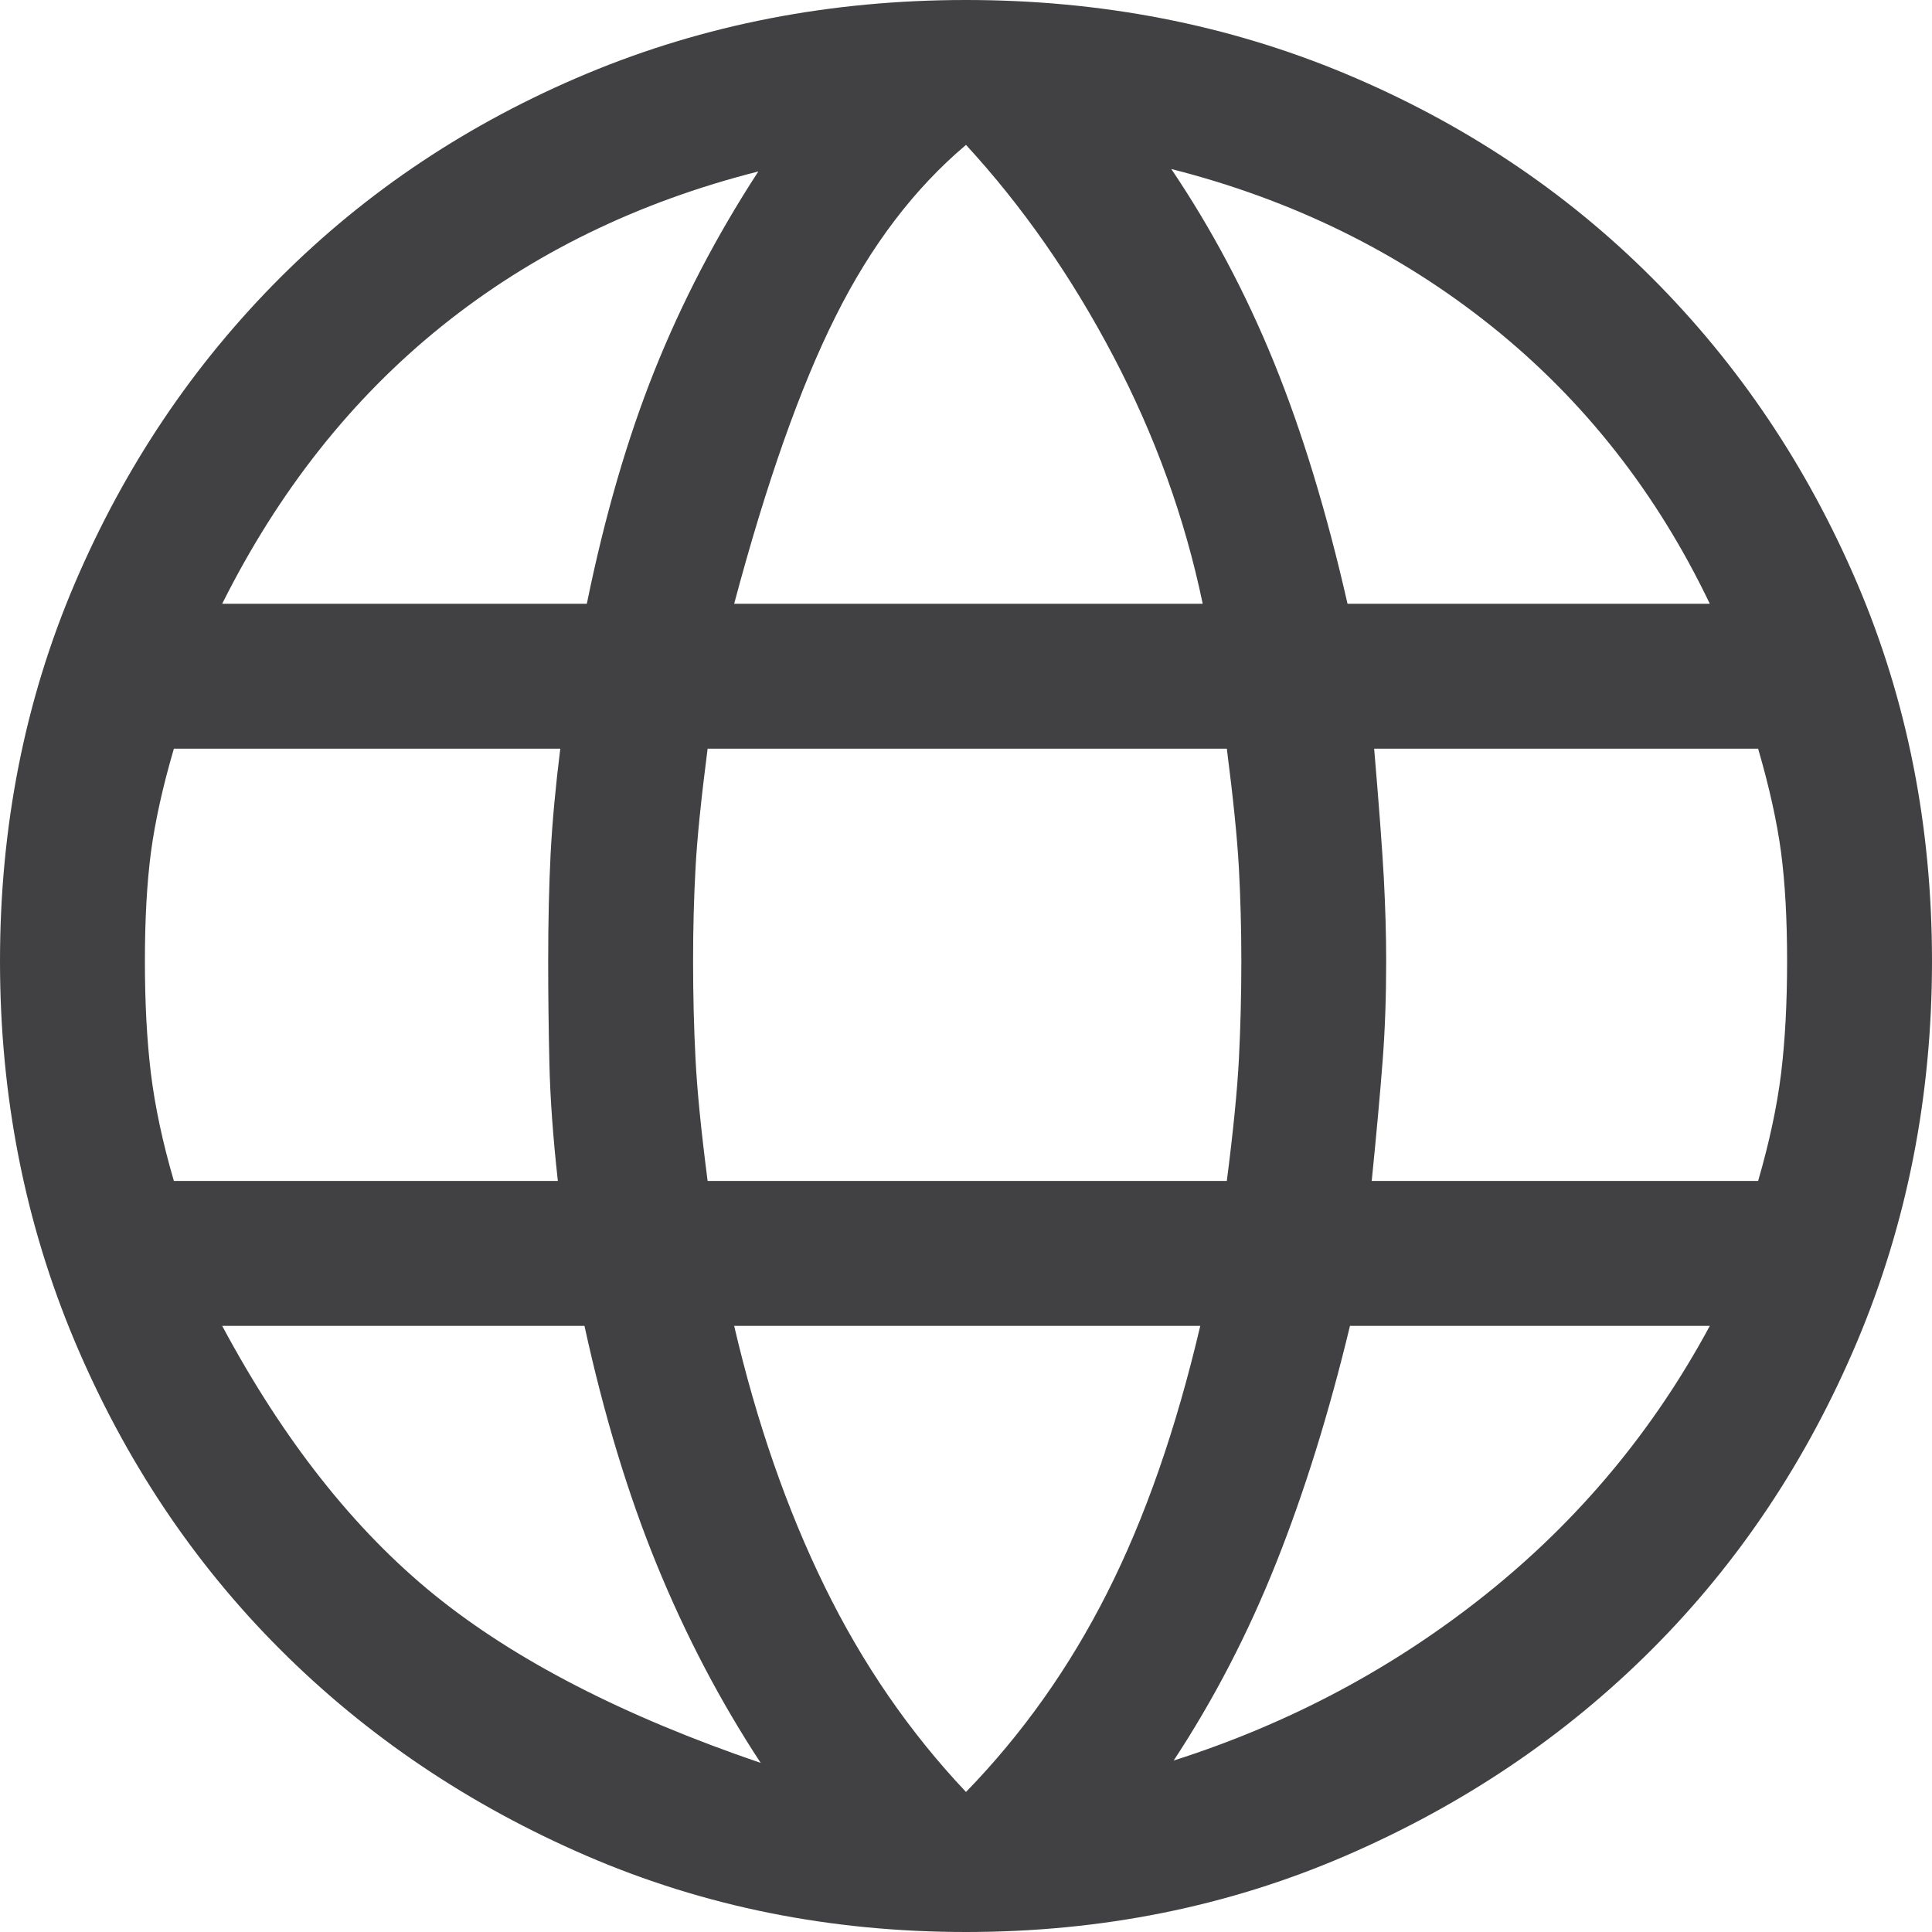
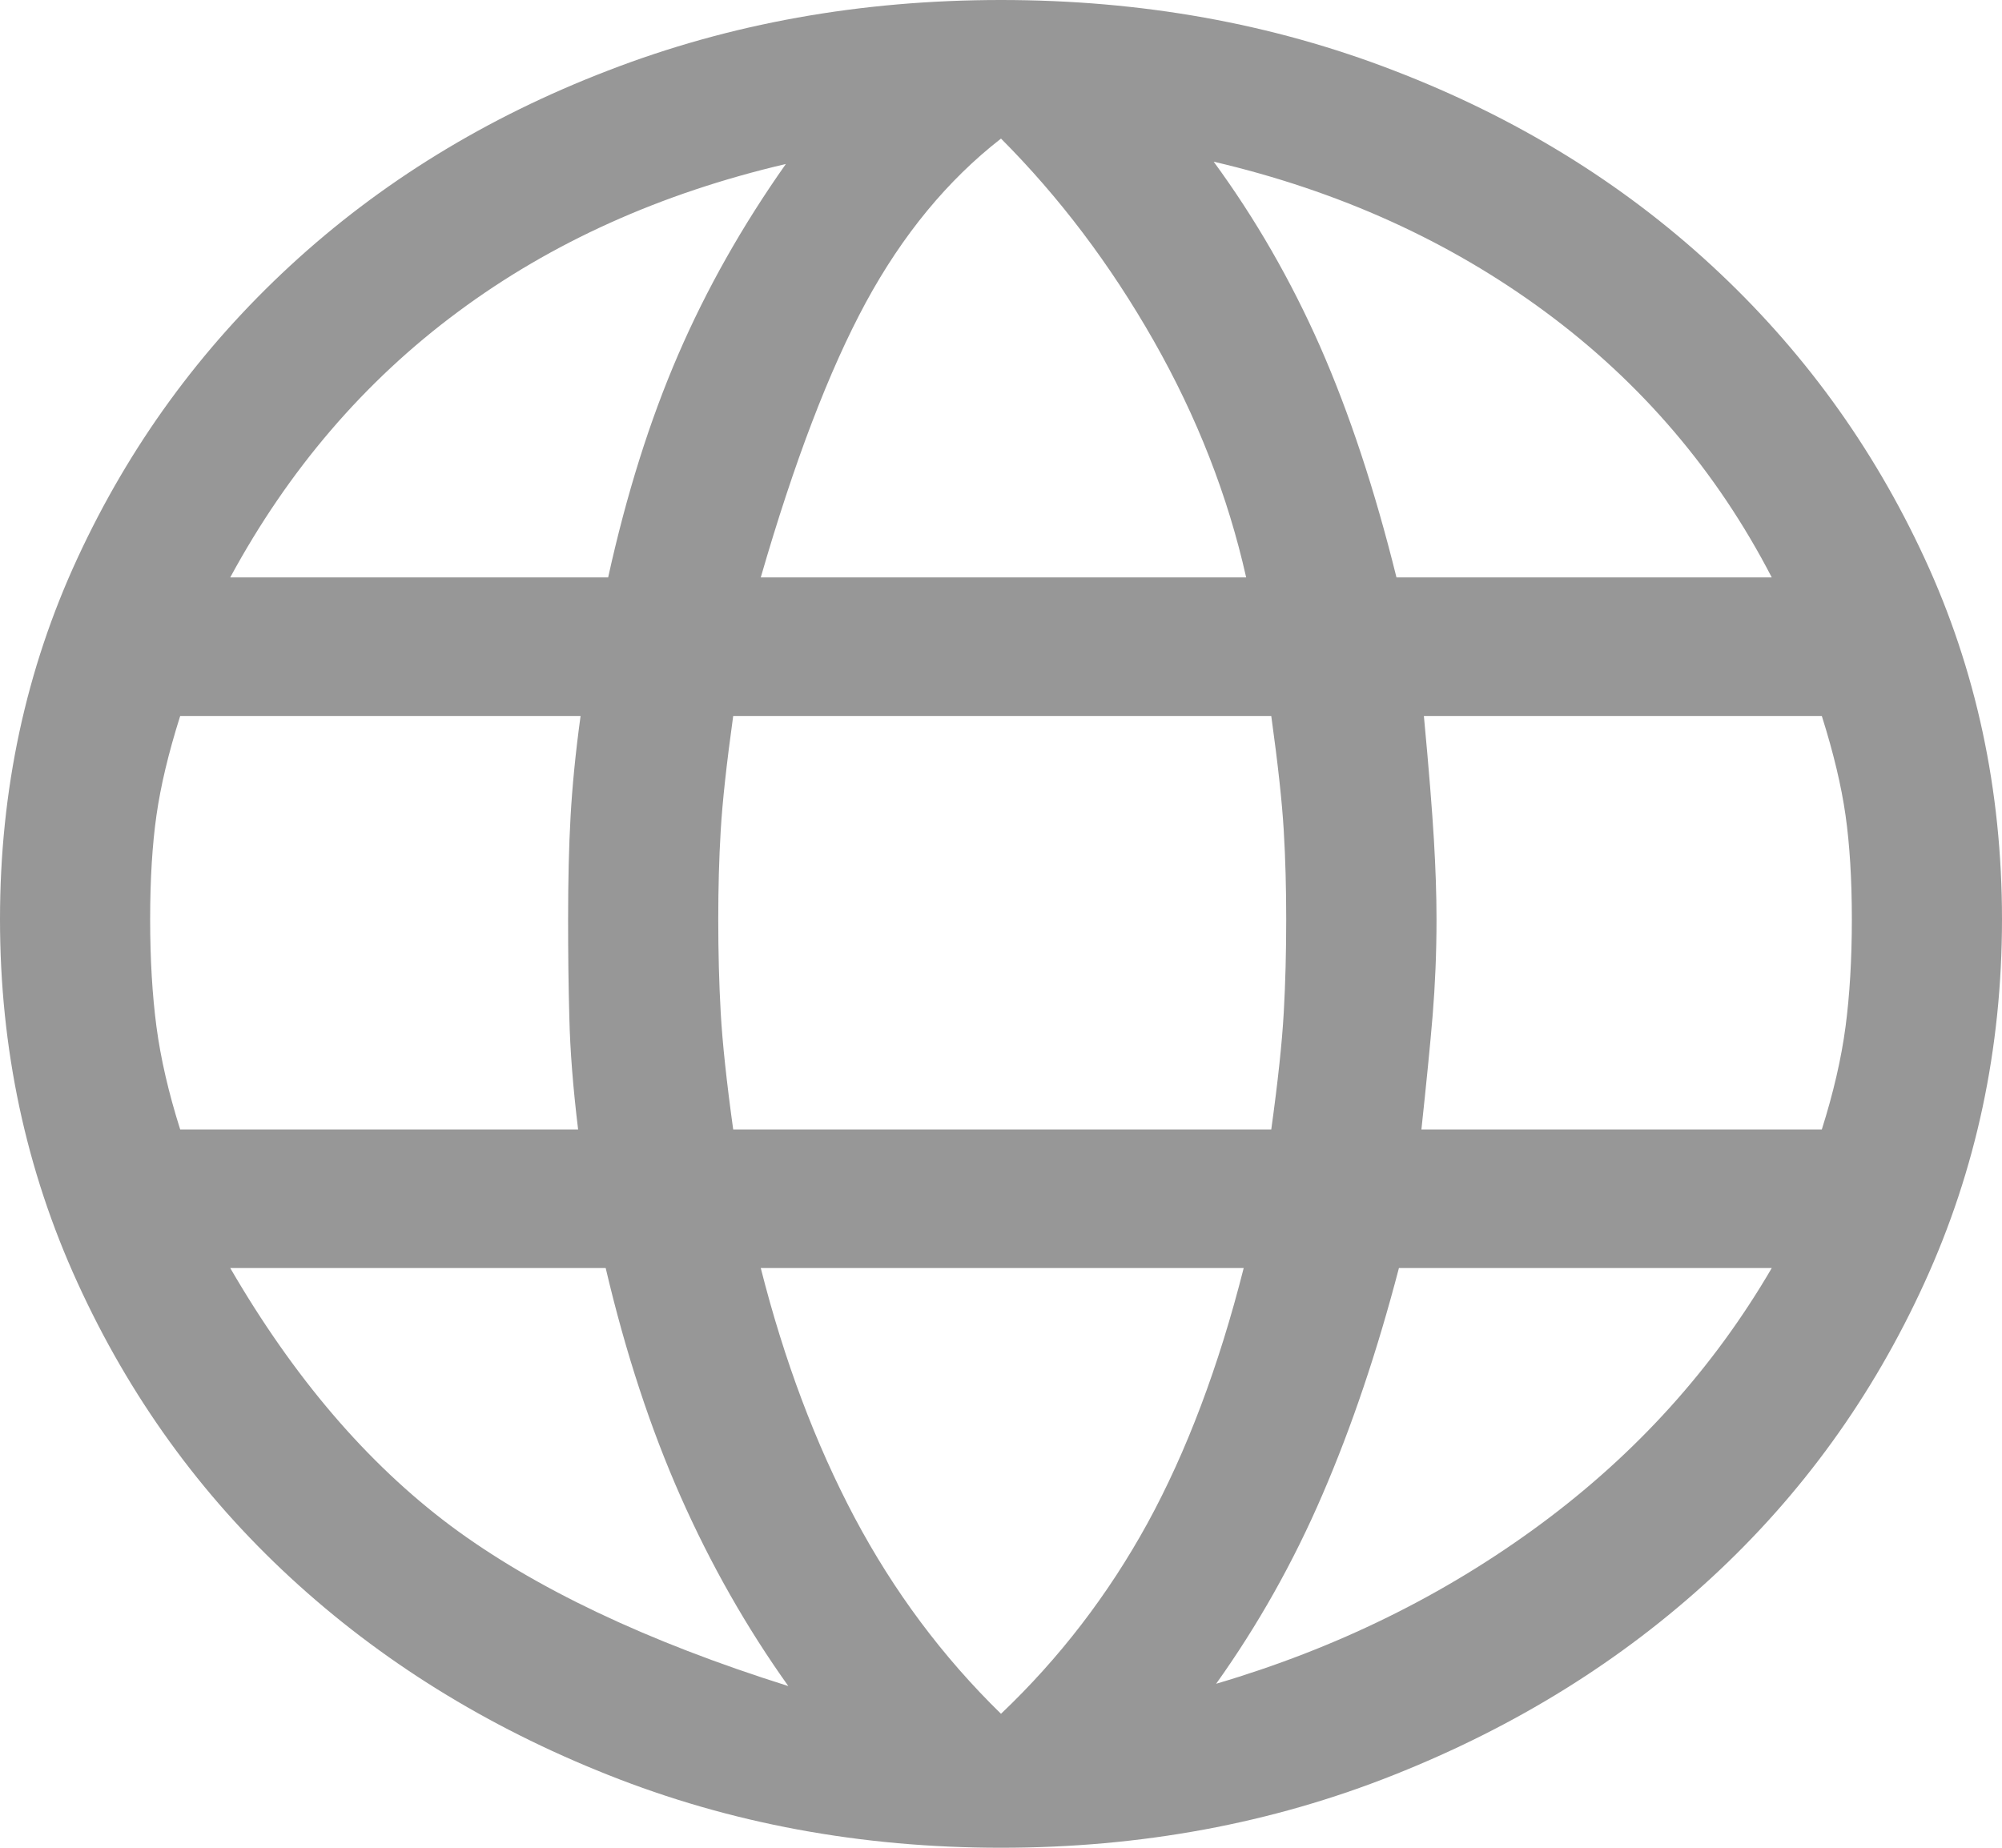
- <svg xmlns="http://www.w3.org/2000/svg" width="27" height="27" viewBox="0 0 27 27" fill="none">
-   <path id="Vector" d="M13.5 27C11.61 27 9.844 26.646 8.201 25.937C6.559 25.228 5.13 24.266 3.915 23.051C2.7 21.836 1.744 20.402 1.046 18.748C0.349 17.094 0 15.322 0 13.432C0 11.543 0.349 9.782 1.046 8.151C1.744 6.519 2.7 5.096 3.915 3.881C5.13 2.666 6.559 1.716 8.201 1.029C9.844 0.343 11.61 0 13.5 0C15.39 0 17.156 0.343 18.799 1.029C20.441 1.716 21.87 2.666 23.085 3.881C24.3 5.096 25.256 6.519 25.954 8.151C26.651 9.782 27 11.543 27 13.432C27 15.322 26.651 17.094 25.954 18.748C25.256 20.402 24.3 21.836 23.085 23.051C21.87 24.266 20.441 25.228 18.799 25.937C17.156 26.646 15.39 27 13.5 27ZM13.5 25.043C14.287 24.233 14.946 23.304 15.474 22.258C16.003 21.212 16.436 19.969 16.774 18.529H10.26C10.575 19.879 10.997 21.094 11.526 22.174C12.054 23.254 12.713 24.21 13.5 25.043ZM10.631 24.637C10.069 23.782 9.585 22.86 9.18 21.87C8.775 20.88 8.438 19.766 8.168 18.529H3.105C3.96 20.126 4.95 21.381 6.075 22.292C7.2 23.203 8.719 23.985 10.631 24.637ZM16.402 24.604C18.023 24.086 19.479 23.31 20.773 22.275C22.067 21.24 23.108 19.991 23.895 18.529H18.866C18.574 19.744 18.231 20.846 17.837 21.836C17.443 22.826 16.965 23.749 16.402 24.604ZM2.43 16.504H7.796C7.729 15.896 7.689 15.351 7.678 14.867C7.667 14.383 7.661 13.905 7.661 13.432C7.661 12.87 7.673 12.369 7.695 11.931C7.718 11.492 7.763 11.002 7.83 10.463H2.43C2.272 11.002 2.166 11.486 2.109 11.914C2.053 12.341 2.025 12.848 2.025 13.432C2.025 14.018 2.053 14.541 2.109 15.002C2.166 15.463 2.272 15.964 2.43 16.504ZM9.889 16.504H17.145C17.235 15.806 17.291 15.238 17.314 14.799C17.336 14.361 17.348 13.905 17.348 13.432C17.348 12.982 17.336 12.549 17.314 12.133C17.291 11.717 17.235 11.16 17.145 10.463H9.889C9.799 11.16 9.742 11.717 9.72 12.133C9.697 12.549 9.686 12.982 9.686 13.432C9.686 13.905 9.697 14.361 9.72 14.799C9.742 15.238 9.799 15.806 9.889 16.504ZM19.17 16.504H24.57C24.727 15.964 24.834 15.463 24.891 15.002C24.947 14.541 24.975 14.018 24.975 13.432C24.975 12.848 24.947 12.341 24.891 11.914C24.834 11.486 24.727 11.002 24.57 10.463H19.204C19.271 11.25 19.316 11.852 19.339 12.268C19.361 12.684 19.372 13.072 19.372 13.432C19.372 13.928 19.356 14.394 19.322 14.833C19.288 15.272 19.238 15.829 19.17 16.504ZM18.832 8.438H23.895C23.152 6.885 22.134 5.591 20.841 4.556C19.547 3.521 18.056 2.79 16.369 2.362C16.931 3.195 17.409 4.095 17.803 5.062C18.197 6.03 18.54 7.155 18.832 8.438ZM10.26 8.438H16.808C16.56 7.245 16.144 6.092 15.559 4.978C14.974 3.864 14.287 2.88 13.5 2.025C12.78 2.632 12.172 3.431 11.678 4.421C11.182 5.411 10.71 6.75 10.26 8.438ZM3.105 8.438H8.201C8.449 7.223 8.764 6.137 9.146 5.181C9.529 4.224 10.012 3.296 10.598 2.396C8.91 2.824 7.436 3.544 6.176 4.556C4.916 5.569 3.893 6.862 3.105 8.438Z" fill="#414042" />
+ <svg xmlns="http://www.w3.org/2000/svg" width="13" height="12" viewBox="0 0 13 12" fill="none">
+   <path d="M6.5 12C5.59 12 4.74 11.842 3.949 11.527C3.158 11.213 2.47 10.785 1.885 10.245C1.3 9.705 0.84 9.068 0.504 8.332C0.168 7.598 0 6.81 0 5.97C0 5.13 0.168 4.348 0.504 3.623C0.84 2.897 1.3 2.265 1.885 1.725C2.47 1.185 3.158 0.762 3.949 0.458C4.74 0.152 5.59 0 6.5 0C7.41 0 8.26 0.152 9.051 0.458C9.842 0.762 10.53 1.185 11.115 1.725C11.7 2.265 12.16 2.897 12.496 3.623C12.832 4.348 13 5.13 13 5.97C13 6.81 12.832 7.598 12.496 8.332C12.16 9.068 11.7 9.705 11.115 10.245C10.53 10.785 9.842 11.213 9.051 11.527C8.26 11.842 7.41 12 6.5 12ZM6.5 11.13C6.879 10.77 7.196 10.357 7.451 9.893C7.705 9.428 7.914 8.875 8.076 8.235H4.94C5.092 8.835 5.295 9.375 5.549 9.855C5.804 10.335 6.121 10.76 6.5 11.13ZM5.119 10.95C4.848 10.57 4.615 10.16 4.42 9.72C4.225 9.28 4.062 8.785 3.933 8.235H1.495C1.907 8.945 2.383 9.502 2.925 9.908C3.467 10.312 4.198 10.66 5.119 10.95ZM7.897 10.935C8.678 10.705 9.379 10.36 10.002 9.9C10.625 9.44 11.126 8.885 11.505 8.235H9.084C8.943 8.775 8.778 9.265 8.588 9.705C8.399 10.145 8.168 10.555 7.897 10.935ZM1.17 7.335H3.754C3.721 7.065 3.702 6.822 3.697 6.607C3.691 6.393 3.689 6.18 3.689 5.97C3.689 5.72 3.694 5.497 3.705 5.303C3.716 5.107 3.737 4.89 3.77 4.65H1.17C1.094 4.89 1.043 5.105 1.016 5.295C0.989 5.485 0.975 5.71 0.975 5.97C0.975 6.23 0.989 6.463 1.016 6.668C1.043 6.872 1.094 7.095 1.17 7.335ZM4.761 7.335H8.255C8.298 7.025 8.325 6.772 8.336 6.577C8.347 6.383 8.352 6.18 8.352 5.97C8.352 5.77 8.347 5.577 8.336 5.393C8.325 5.207 8.298 4.96 8.255 4.65H4.761C4.718 4.96 4.691 5.207 4.68 5.393C4.669 5.577 4.664 5.77 4.664 5.97C4.664 6.18 4.669 6.383 4.68 6.577C4.691 6.772 4.718 7.025 4.761 7.335ZM9.23 7.335H11.83C11.906 7.095 11.957 6.872 11.984 6.668C12.011 6.463 12.025 6.23 12.025 5.97C12.025 5.71 12.011 5.485 11.984 5.295C11.957 5.105 11.906 4.89 11.83 4.65H9.246C9.279 5 9.3 5.268 9.311 5.452C9.322 5.638 9.328 5.81 9.328 5.97C9.328 6.19 9.319 6.397 9.303 6.593C9.287 6.787 9.262 7.035 9.23 7.335ZM9.068 3.75H11.505C11.148 3.06 10.657 2.485 10.034 2.025C9.411 1.565 8.694 1.24 7.881 1.05C8.152 1.42 8.382 1.82 8.572 2.25C8.761 2.68 8.927 3.18 9.068 3.75ZM4.94 3.75H8.092C7.973 3.22 7.773 2.708 7.491 2.212C7.21 1.718 6.879 1.28 6.5 0.9C6.153 1.17 5.861 1.525 5.622 1.965C5.384 2.405 5.157 3 4.94 3.75ZM1.495 3.75H3.949C4.068 3.21 4.22 2.728 4.404 2.303C4.588 1.877 4.821 1.465 5.103 1.065C4.29 1.255 3.58 1.575 2.974 2.025C2.367 2.475 1.874 3.05 1.495 3.75Z" fill="#979797" />
</svg>
